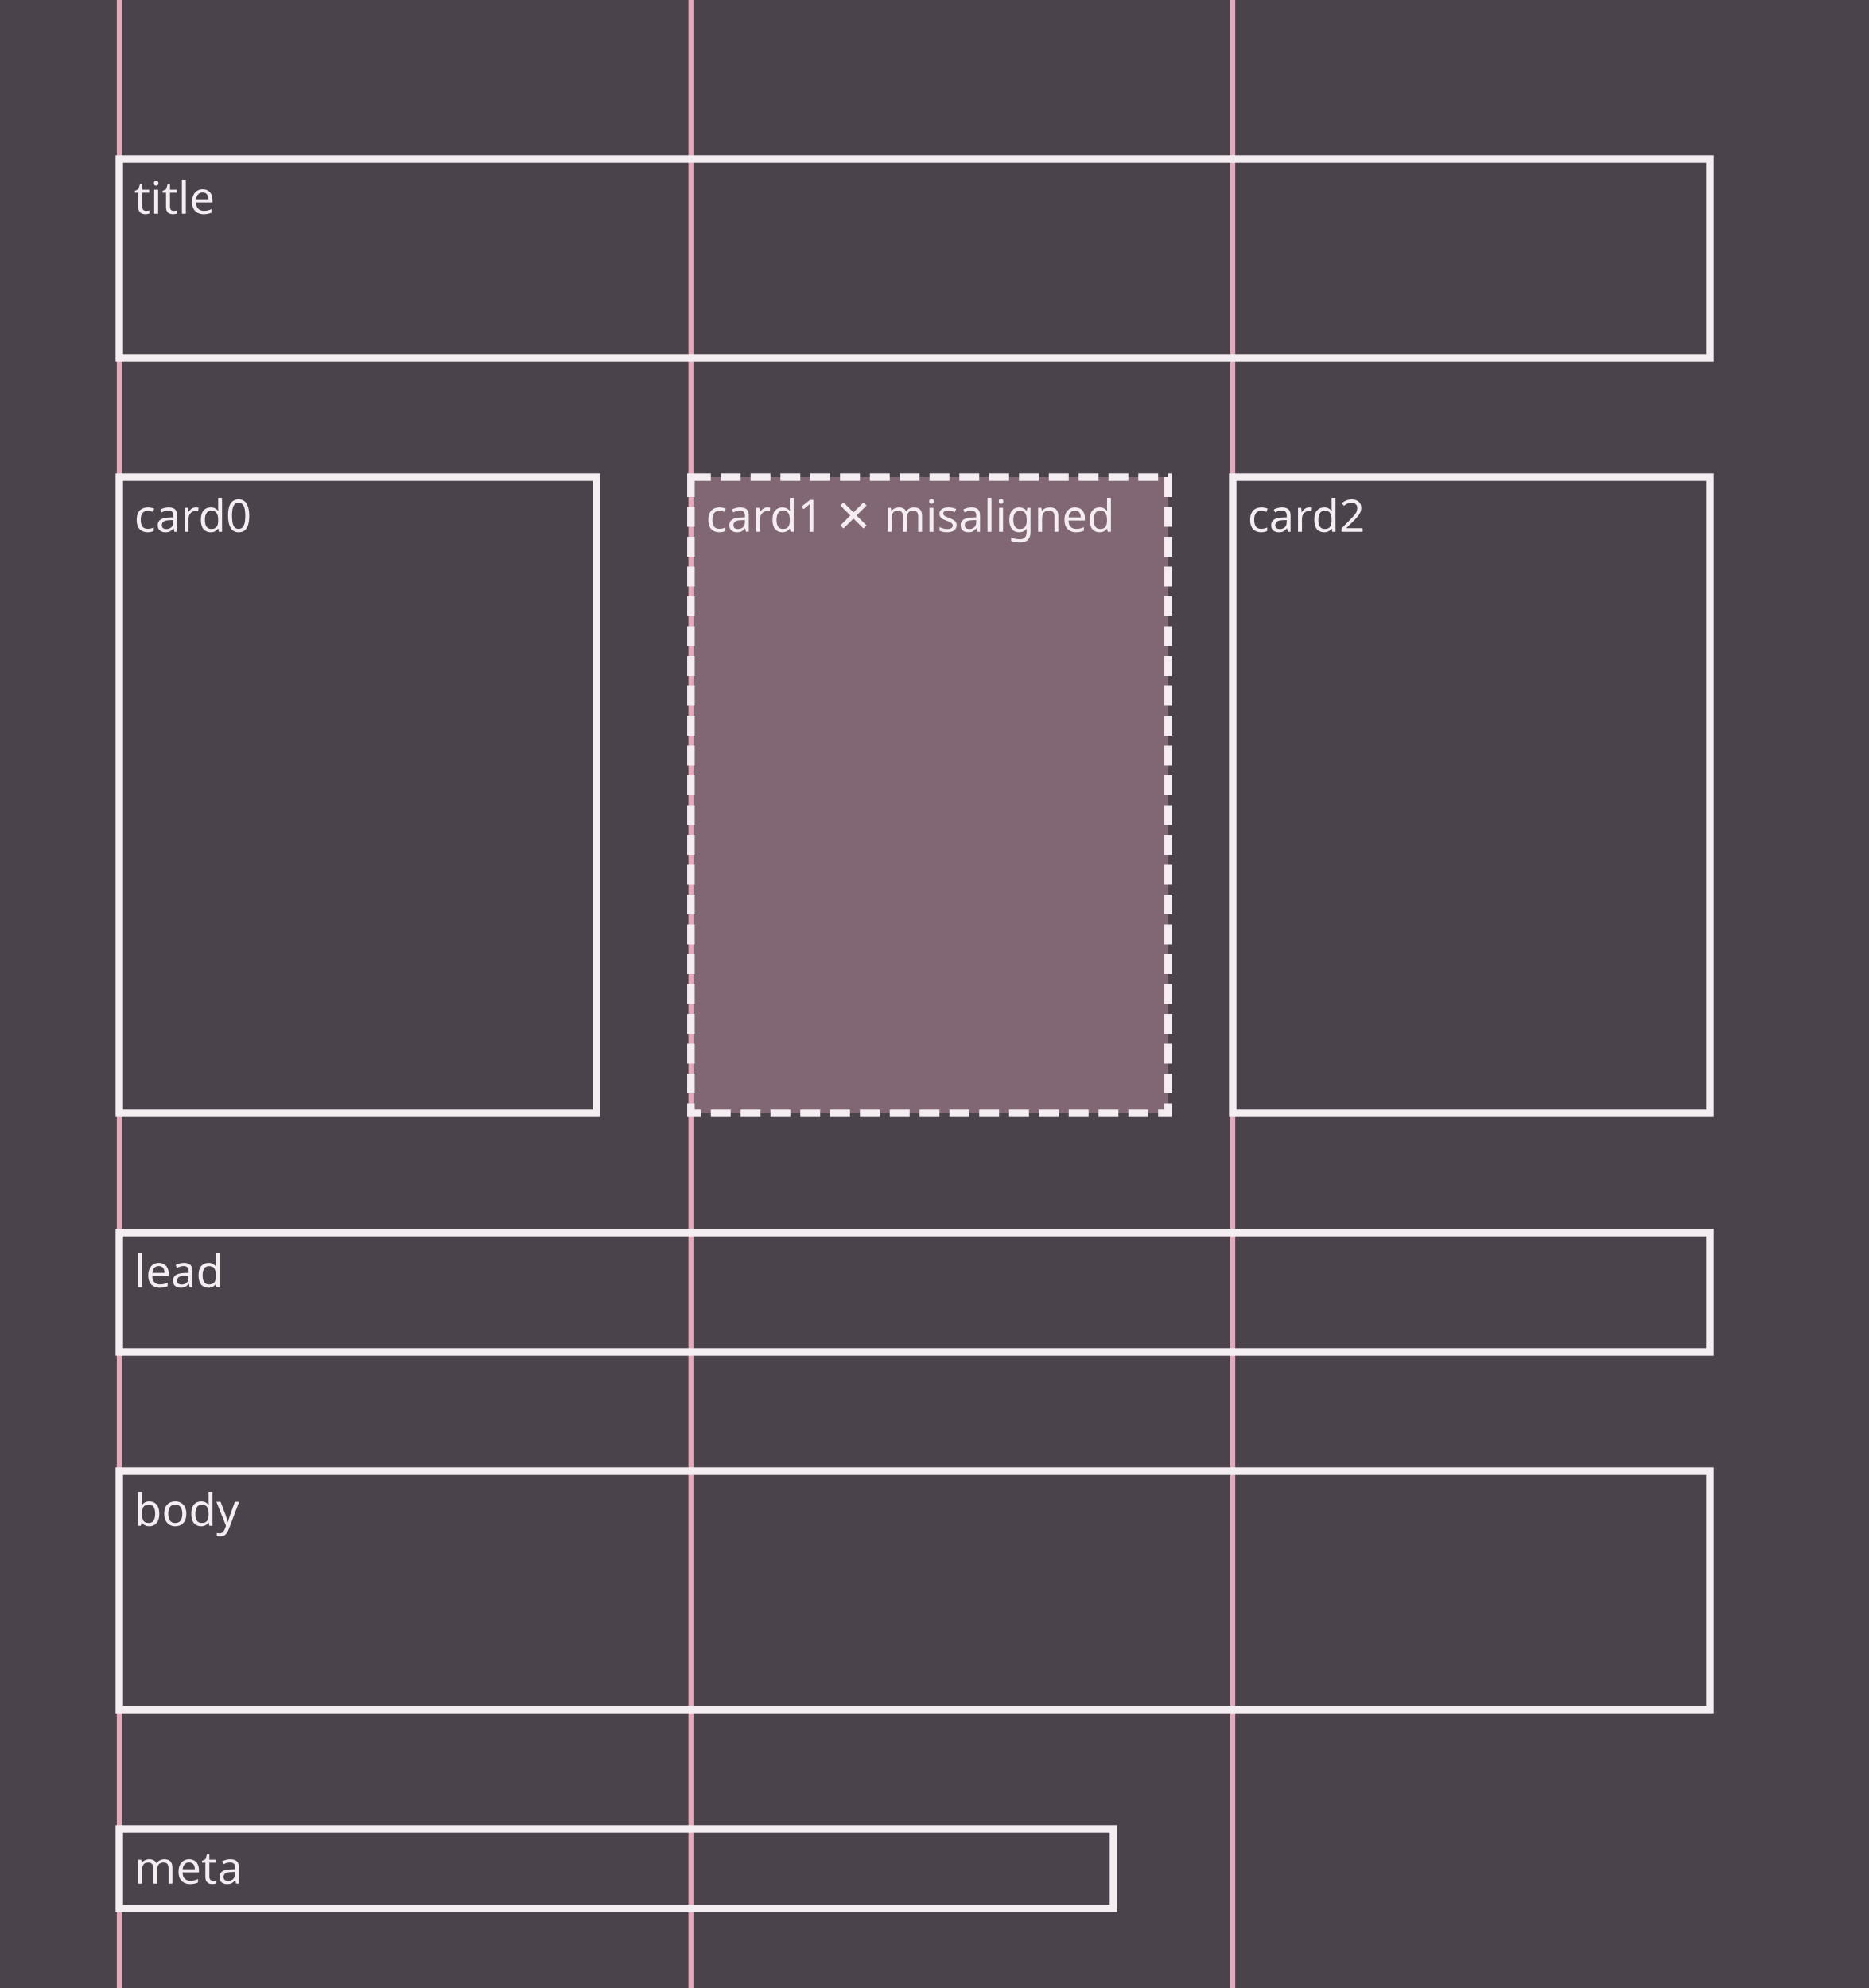
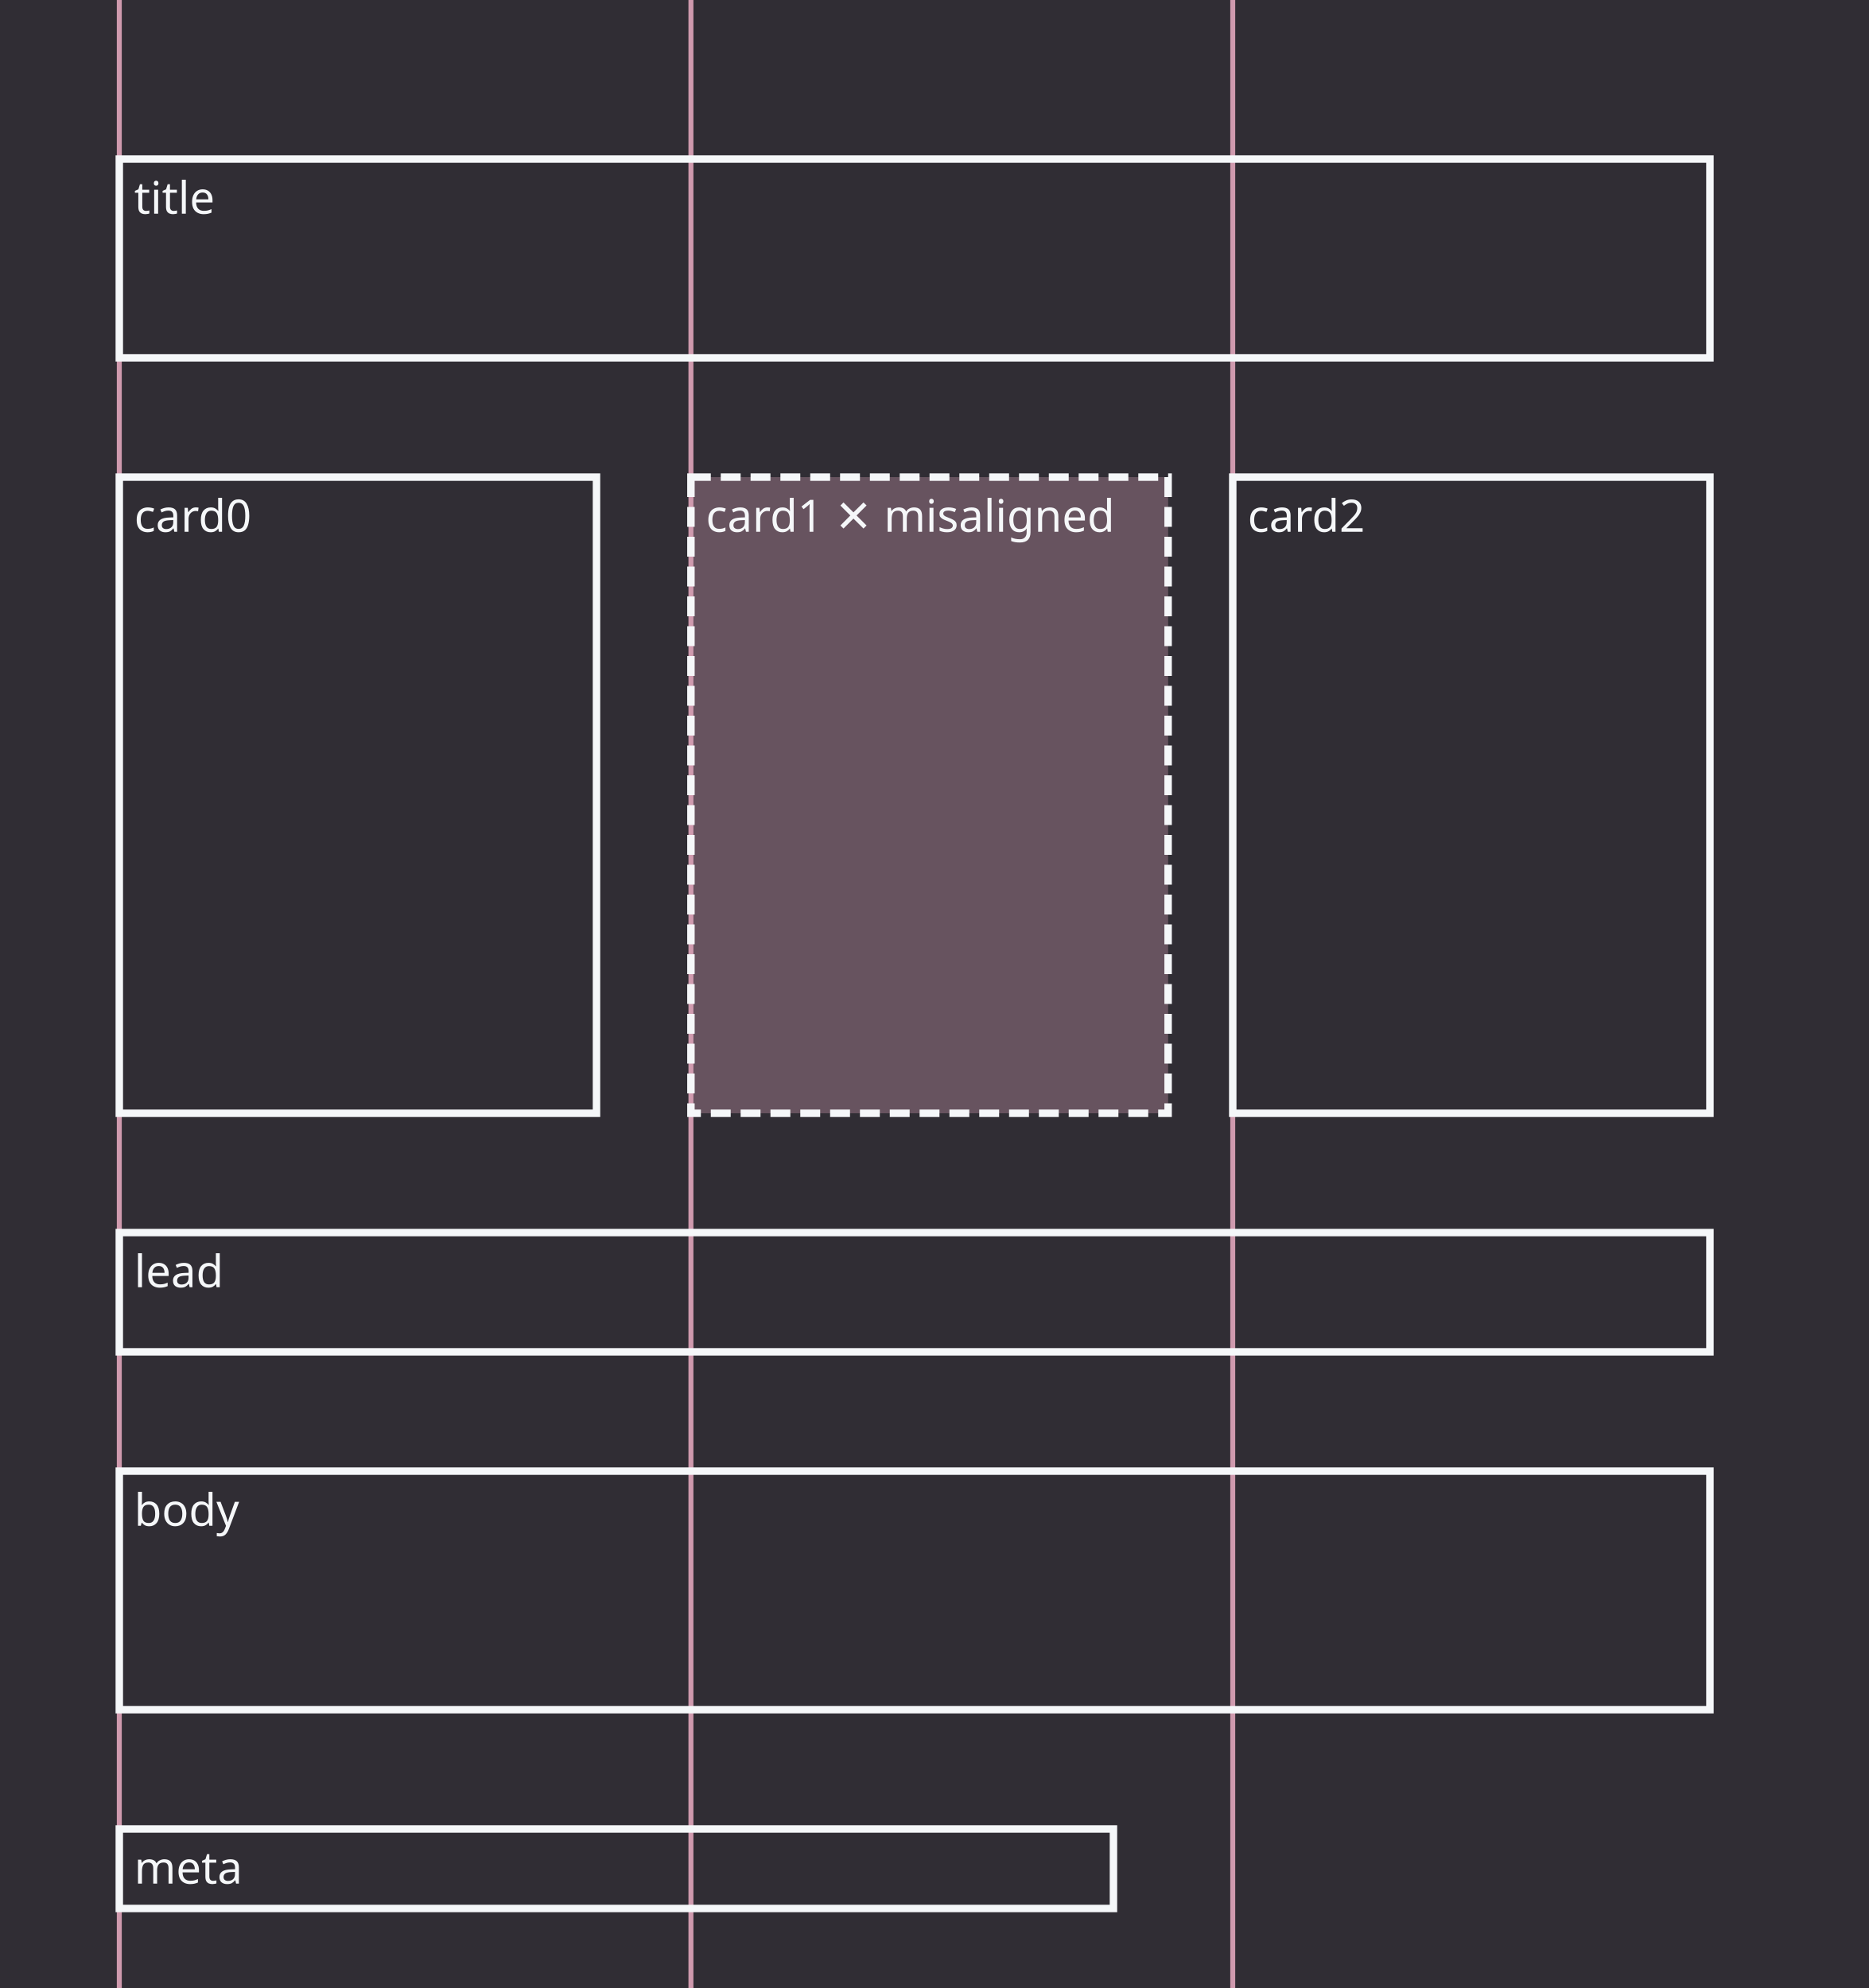
<svg xmlns="http://www.w3.org/2000/svg" data-theme="dark" viewBox="0 0 376 400" width="376" height="400">
-   <rect width="100%" height="100%" fill="#4a434c" />
-   <line x1="24" y1="0" x2="24" y2="400" stroke="#e8a8bc" stroke-width="1" />
-   <line x1="139" y1="0" x2="139" y2="400" stroke="#e8a8bc" stroke-width="1" />
-   <line x1="248" y1="0" x2="248" y2="400" stroke="#e8a8bc" stroke-width="1" />
-   <rect x="24" y="96" width="96" height="128" fill="#e8a8bc" fill-opacity="0" stroke="#f4eef3" stroke-width="1.5" />
-   <text x="27" y="107" font-family="Jost, sans-serif" font-size="9" fill="#f4eef3">card0</text>
-   <rect x="139" y="96" width="96" height="128" fill="#e8a8bc" fill-opacity="0.35" stroke="#f4eef3" stroke-width="1.5" stroke-dasharray="4 2" />
-   <text x="142" y="107" font-family="Jost, sans-serif" font-size="9" fill="#f4eef3">card1 ✕ misaligned</text>
-   <rect x="248" y="96" width="96" height="128" fill="#e8a8bc" fill-opacity="0" stroke="#f4eef3" stroke-width="1.5" />
-   <text x="251" y="107" font-family="Jost, sans-serif" font-size="9" fill="#f4eef3">card2</text>
-   <rect x="24" y="32" width="320" height="40" fill="#e8a8bc" fill-opacity="0" stroke="#f4eef3" stroke-width="1.5" />
-   <text x="27" y="43" font-family="Jost, sans-serif" font-size="9" fill="#f4eef3">title</text>
-   <rect x="24" y="248" width="320" height="24" fill="#e8a8bc" fill-opacity="0" stroke="#f4eef3" stroke-width="1.5" />
-   <text x="27" y="259" font-family="Jost, sans-serif" font-size="9" fill="#f4eef3">lead</text>
-   <rect x="24" y="296" width="320" height="48" fill="#e8a8bc" fill-opacity="0" stroke="#f4eef3" stroke-width="1.5" />
-   <text x="27" y="307" font-family="Jost, sans-serif" font-size="9" fill="#f4eef3">body</text>
-   <rect x="24" y="368" width="200" height="16" fill="#e8a8bc" fill-opacity="0" stroke="#f4eef3" stroke-width="1.5" />
-   <text x="27" y="379" font-family="Jost, sans-serif" font-size="9" fill="#f4eef3">meta</text>
+   <rect width="100%" height="100%" fill="#302d34" />
+   <line x1="24" y1="0" x2="24" y2="400" stroke="#cf9aae" stroke-width="1" />
+   <line x1="139" y1="0" x2="139" y2="400" stroke="#cf9aae" stroke-width="1" />
+   <line x1="248" y1="0" x2="248" y2="400" stroke="#cf9aae" stroke-width="1" />
+   <rect x="24" y="96" width="96" height="128" fill="#cf9aae" fill-opacity="0" stroke="#f5f7f9" stroke-width="1.5" />
+   <text x="27" y="107" font-family="Jost, sans-serif" font-size="9" fill="#f5f7f9">card0</text>
+   <rect x="139" y="96" width="96" height="128" fill="#cf9aae" fill-opacity="0.35" stroke="#f5f7f9" stroke-width="1.5" stroke-dasharray="4 2" />
+   <text x="142" y="107" font-family="Jost, sans-serif" font-size="9" fill="#f5f7f9">card1 ✕ misaligned</text>
+   <rect x="248" y="96" width="96" height="128" fill="#cf9aae" fill-opacity="0" stroke="#f5f7f9" stroke-width="1.5" />
+   <text x="251" y="107" font-family="Jost, sans-serif" font-size="9" fill="#f5f7f9">card2</text>
+   <rect x="24" y="32" width="320" height="40" fill="#cf9aae" fill-opacity="0" stroke="#f5f7f9" stroke-width="1.5" />
+   <text x="27" y="43" font-family="Jost, sans-serif" font-size="9" fill="#f5f7f9">title</text>
+   <rect x="24" y="248" width="320" height="24" fill="#cf9aae" fill-opacity="0" stroke="#f5f7f9" stroke-width="1.5" />
+   <text x="27" y="259" font-family="Jost, sans-serif" font-size="9" fill="#f5f7f9">lead</text>
+   <rect x="24" y="296" width="320" height="48" fill="#cf9aae" fill-opacity="0" stroke="#f5f7f9" stroke-width="1.5" />
+   <text x="27" y="307" font-family="Jost, sans-serif" font-size="9" fill="#f5f7f9">body</text>
+   <rect x="24" y="368" width="200" height="16" fill="#cf9aae" fill-opacity="0" stroke="#f5f7f9" stroke-width="1.5" />
+   <text x="27" y="379" font-family="Jost, sans-serif" font-size="9" fill="#f5f7f9">meta</text>
</svg>
